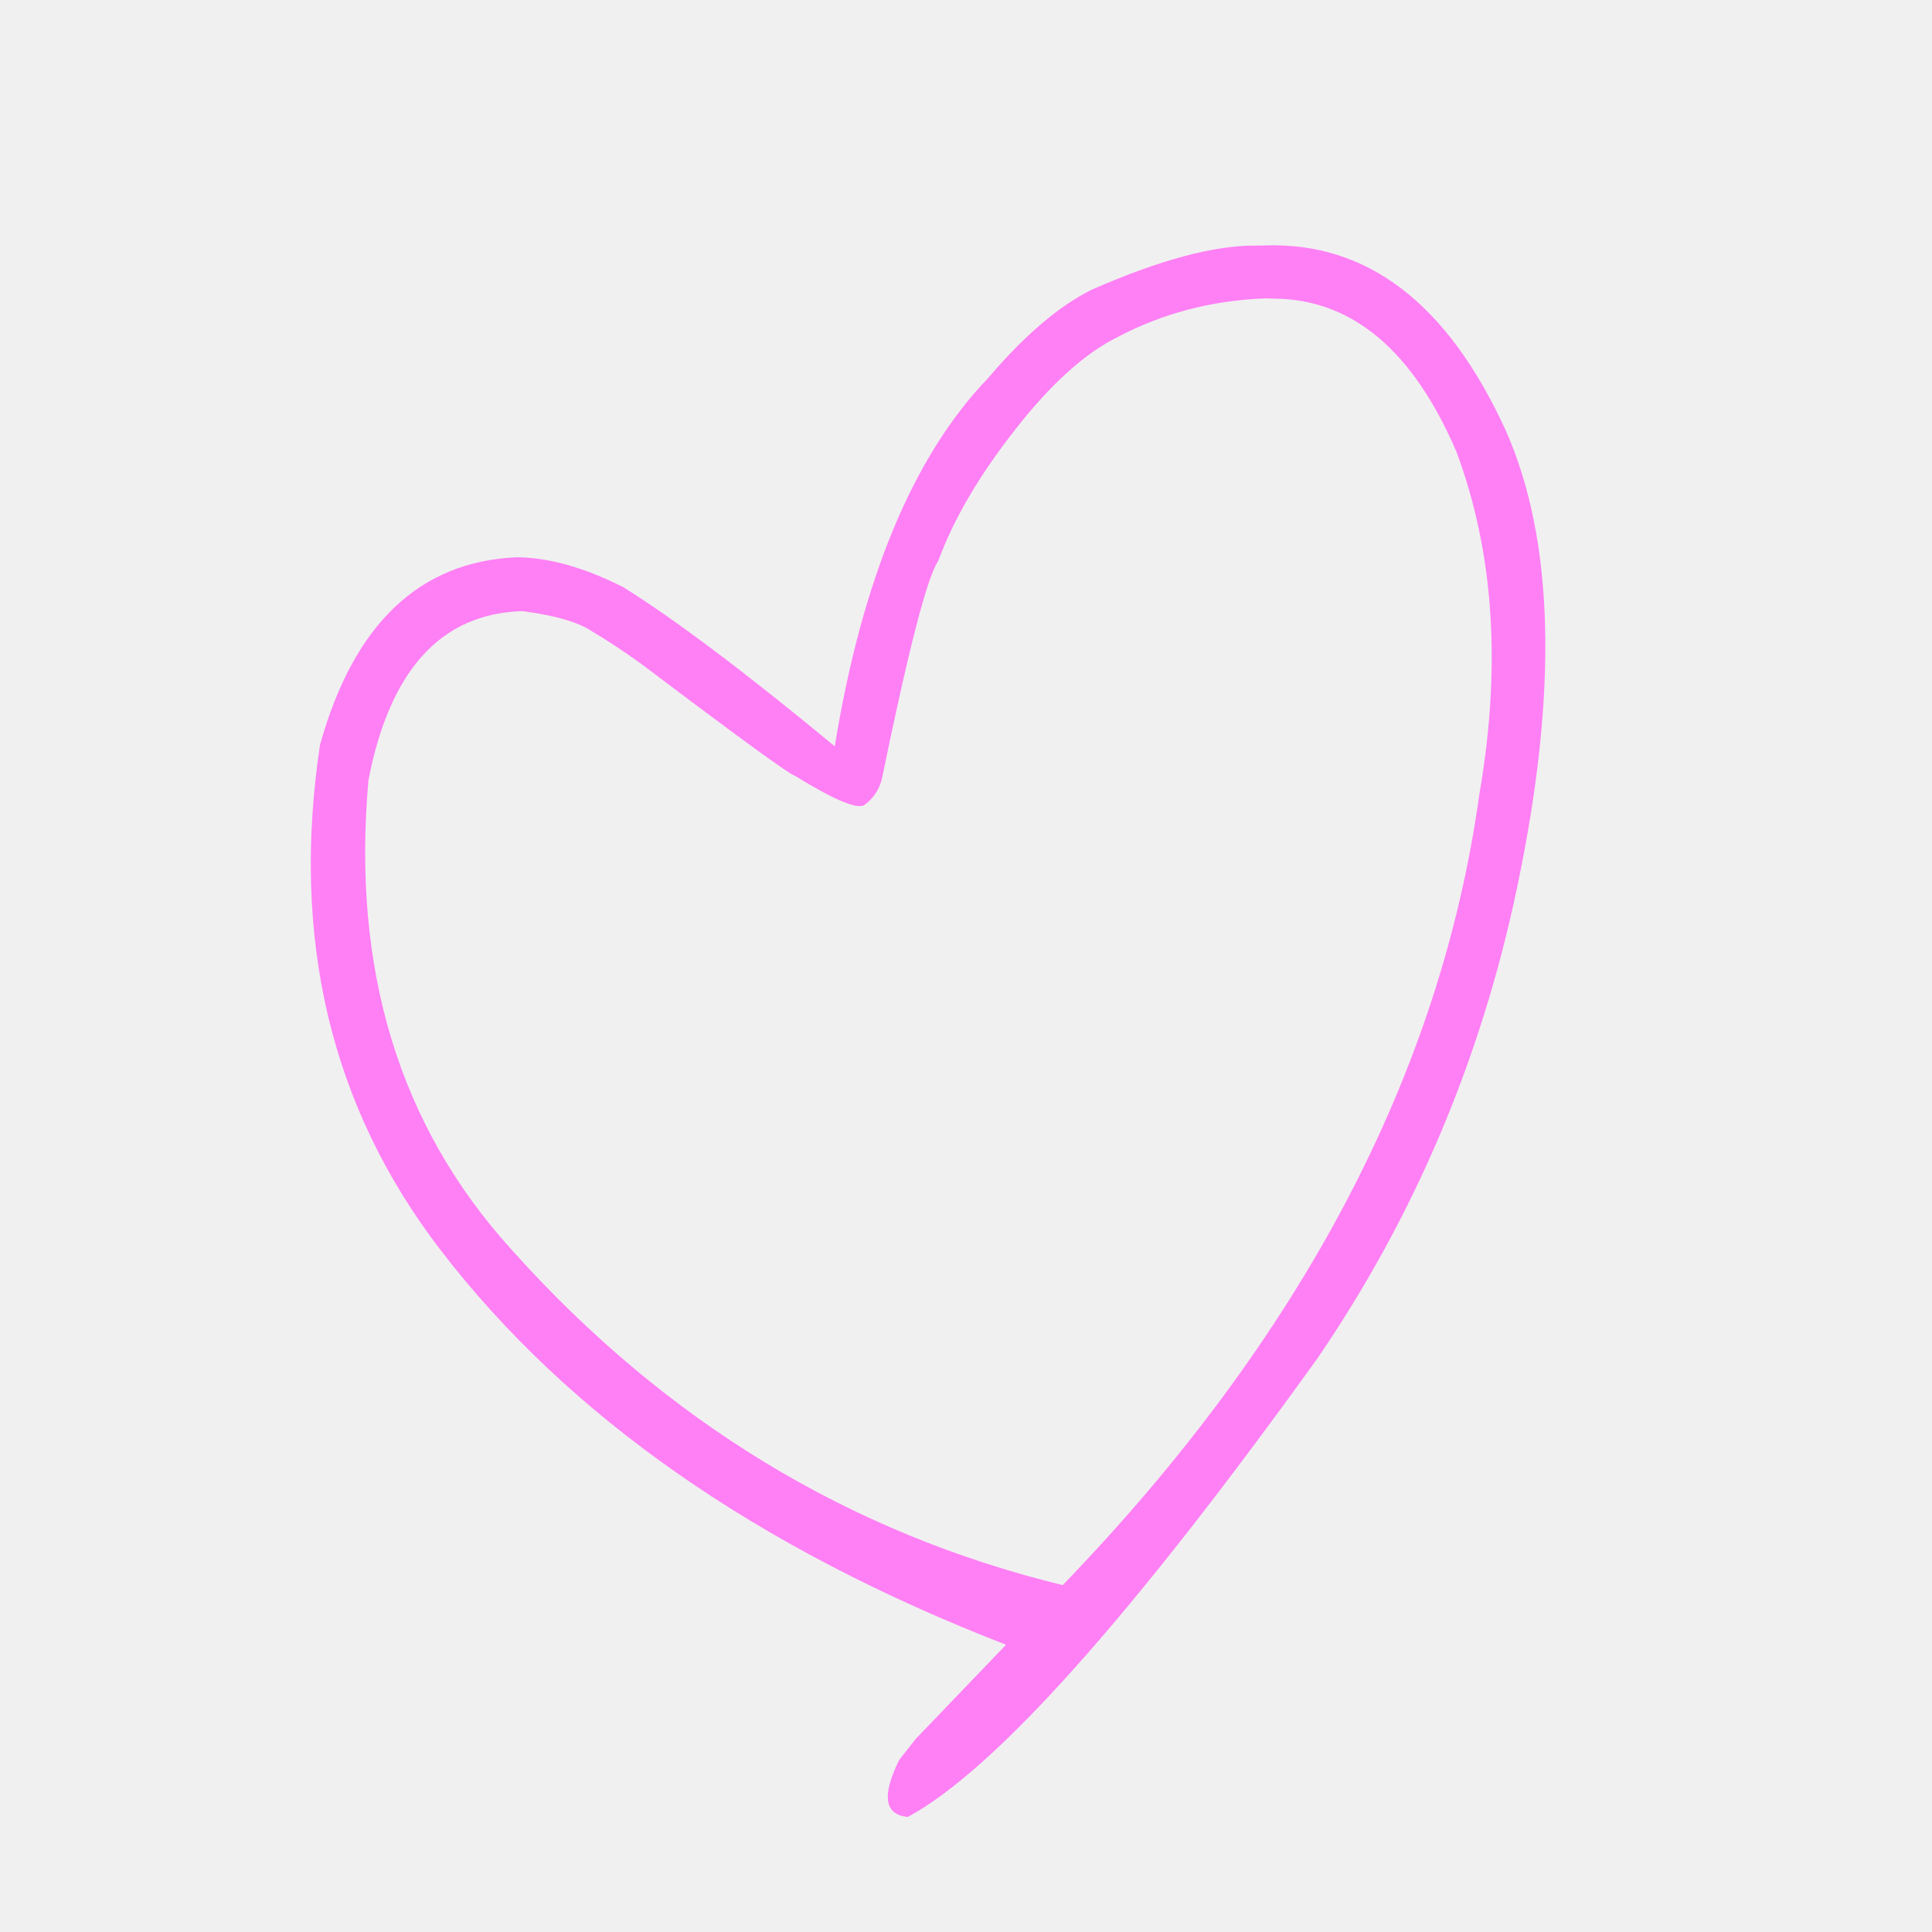
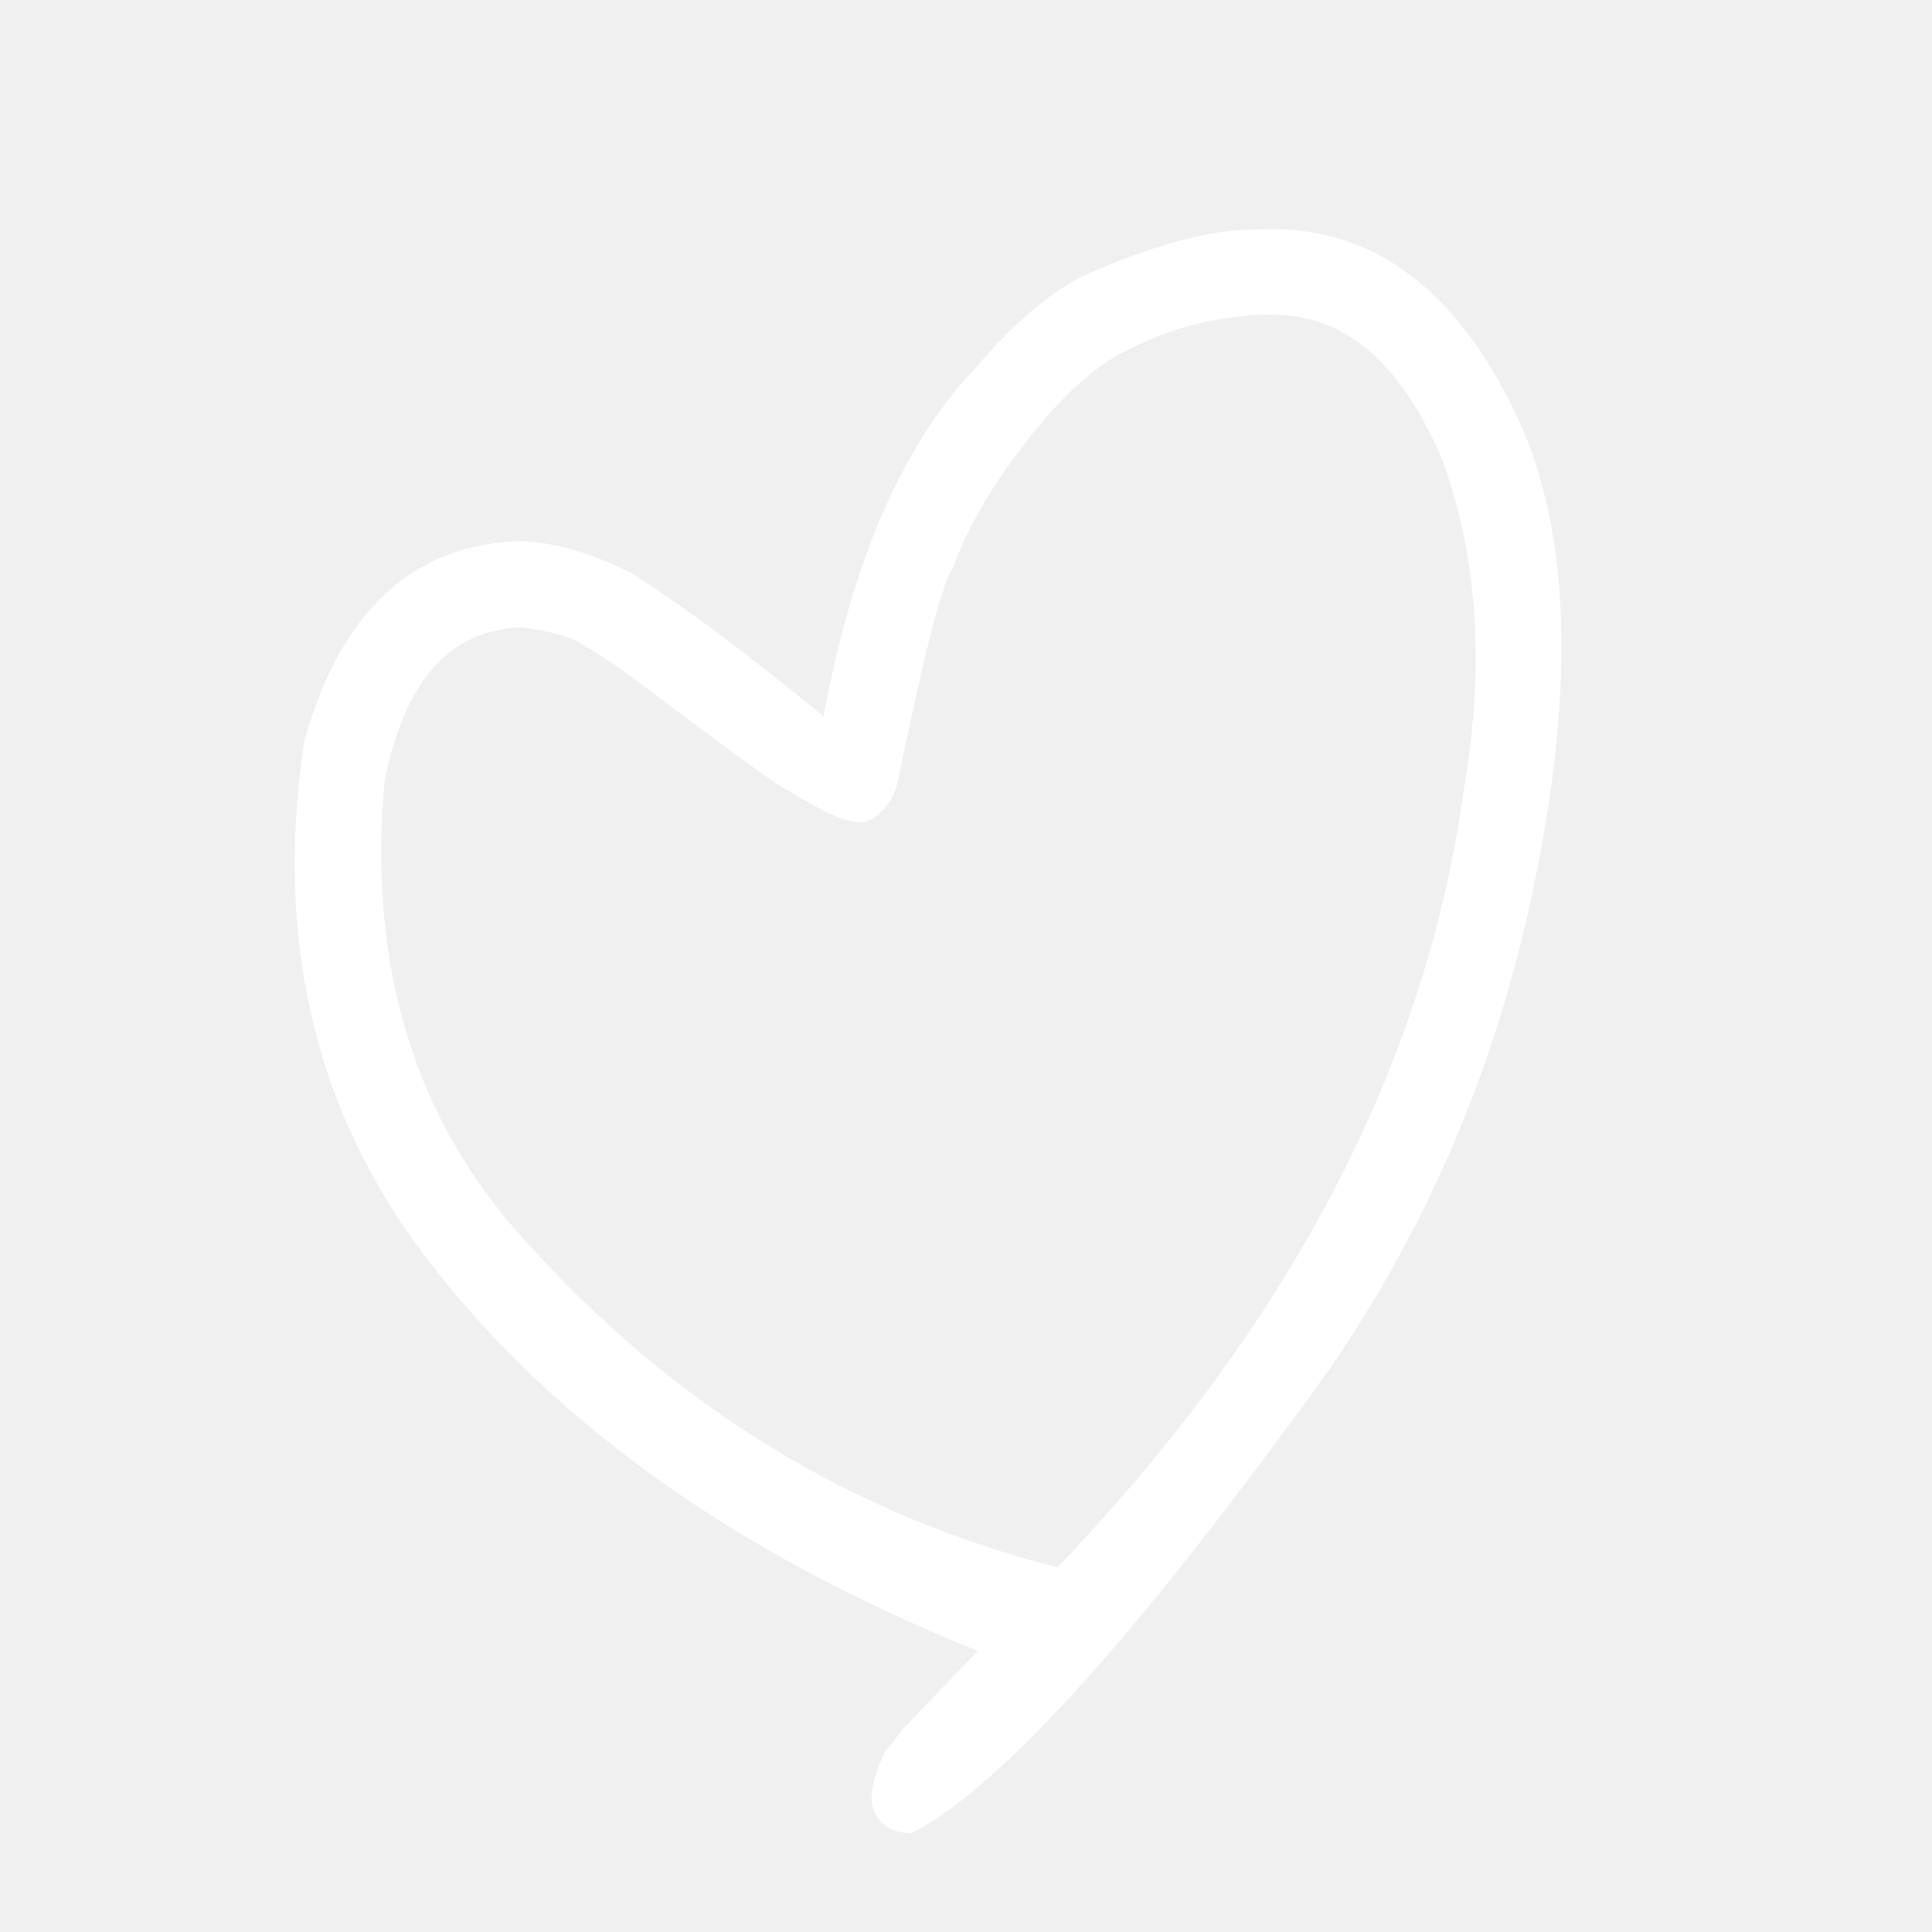
- <svg xmlns="http://www.w3.org/2000/svg" version="1.1" width="60px" height="60px" viewBox="510 1098 60 60">
-   <g id="layer1">
-     <g style="fill:rgb(255,127,245); fill-opacity:1.0; stroke-linejoin: miter">
-       <path d="M549.302,1107.266L549.613,1107.274Q553.21,1107.332,555.227,1112.02Q556.976,1116.691,555.944,1122.658Q554.135,1135.693,543.003,1147.228Q533.041,1144.796,525.894,1136.817Q520.657,1131.055,521.443,1122.225Q522.438,1117.092,526.224,1116.979Q527.764,1117.18,528.402,1117.617Q529.097,1118.029,529.934,1118.631Q534.428,1122.026,534.688,1122.094Q536.486,1123.199,536.833,1123.007Q537.236,1122.725,537.382,1122.217Q538.625,1116.155,539.14,1115.416Q539.851,1113.473,541.542,1111.323Q543.178,1109.232,544.684,1108.481Q546.788,1107.361,549.302,1107.266 M549.271,1105.623L549.001,1105.628Q547.059,1105.611,543.905,1106.997Q542.375,1107.754,540.678,1109.752Q537.198,1113.377,535.924,1121.177Q531.756,1117.73,529.347,1116.23Q527.523,1115.314,526.043,1115.307Q521.513,1115.507,519.939,1121.126Q518.577,1130.172,523.678,1136.816Q529.63,1144.575,541.244,1149.079L538.444,1151.997L537.925,1152.657Q537.102,1154.324,538.195,1154.427Q542.258,1152.224,550.913,1140.187Q555.439,1133.563,557.113,1125.567Q559.033,1116.469,556.757,1111.357Q554.055,1105.453,549.271,1105.623" />
+ <svg xmlns="http://www.w3.org/2000/svg" version="1.1" width="60px" height="60px" viewBox="510 1098 60 60" id="svg32">
+   <defs id="defs36" />
+   <g id="layer1" style="fill:#ffffff;stroke:#ffffff">
+     <g style="fill:#ffffff;fill-opacity:1;stroke-linejoin:miter;stroke:#ffffff" id="g29">
+       <path d="M549.302,1107.266L549.613,1107.274Q553.21,1107.332,555.227,1112.02Q556.976,1116.691,555.944,1122.658Q554.135,1135.693,543.003,1147.228Q533.041,1144.796,525.894,1136.817Q520.657,1131.055,521.443,1122.225Q522.438,1117.092,526.224,1116.979Q527.764,1117.18,528.402,1117.617Q529.097,1118.029,529.934,1118.631Q534.428,1122.026,534.688,1122.094Q536.486,1123.199,536.833,1123.007Q537.236,1122.725,537.382,1122.217Q538.625,1116.155,539.14,1115.416Q539.851,1113.473,541.542,1111.323Q543.178,1109.232,544.684,1108.481Q546.788,1107.361,549.302,1107.266 M549.271,1105.623L549.001,1105.628Q547.059,1105.611,543.905,1106.997Q542.375,1107.754,540.678,1109.752Q537.198,1113.377,535.924,1121.177Q531.756,1117.73,529.347,1116.23Q527.523,1115.314,526.043,1115.307Q521.513,1115.507,519.939,1121.126Q518.577,1130.172,523.678,1136.816Q529.63,1144.575,541.244,1149.079L538.444,1151.997L537.925,1152.657Q537.102,1154.324,538.195,1154.427Q542.258,1152.224,550.913,1140.187Q555.439,1133.563,557.113,1125.567Q559.033,1116.469,556.757,1111.357Q554.055,1105.453,549.271,1105.623" id="path27" style="fill:#ffffff;stroke:#ffffff" />
    </g>
  </g>
</svg>
